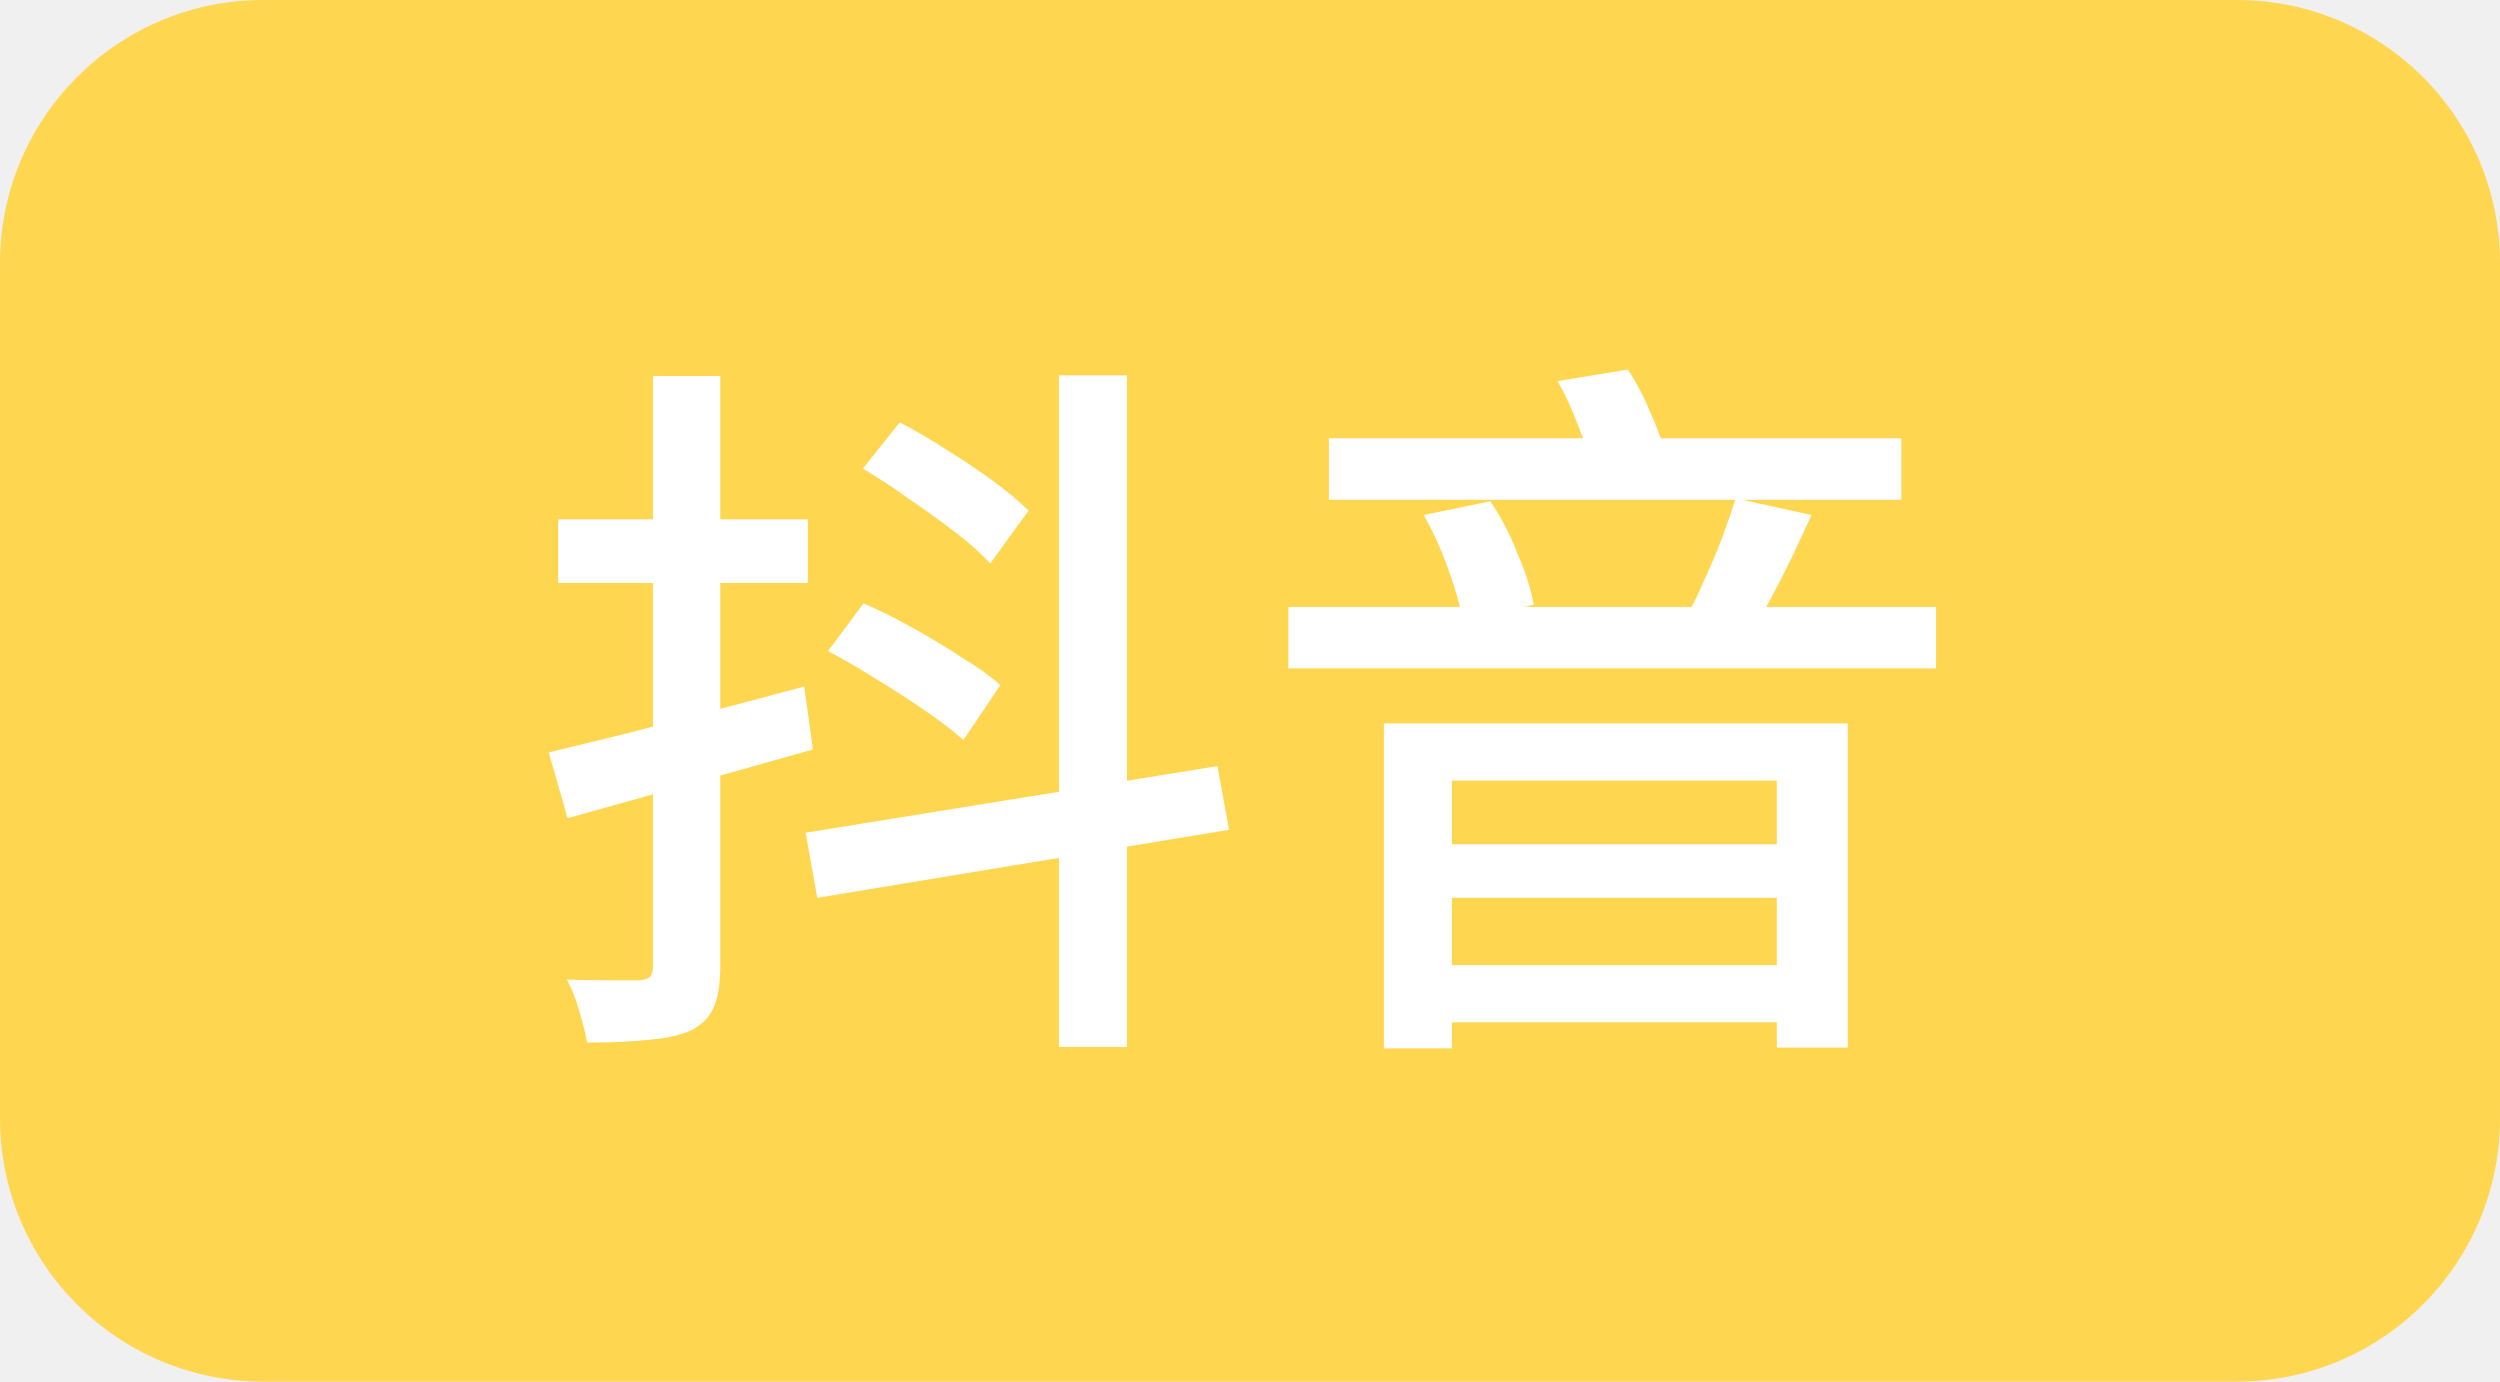
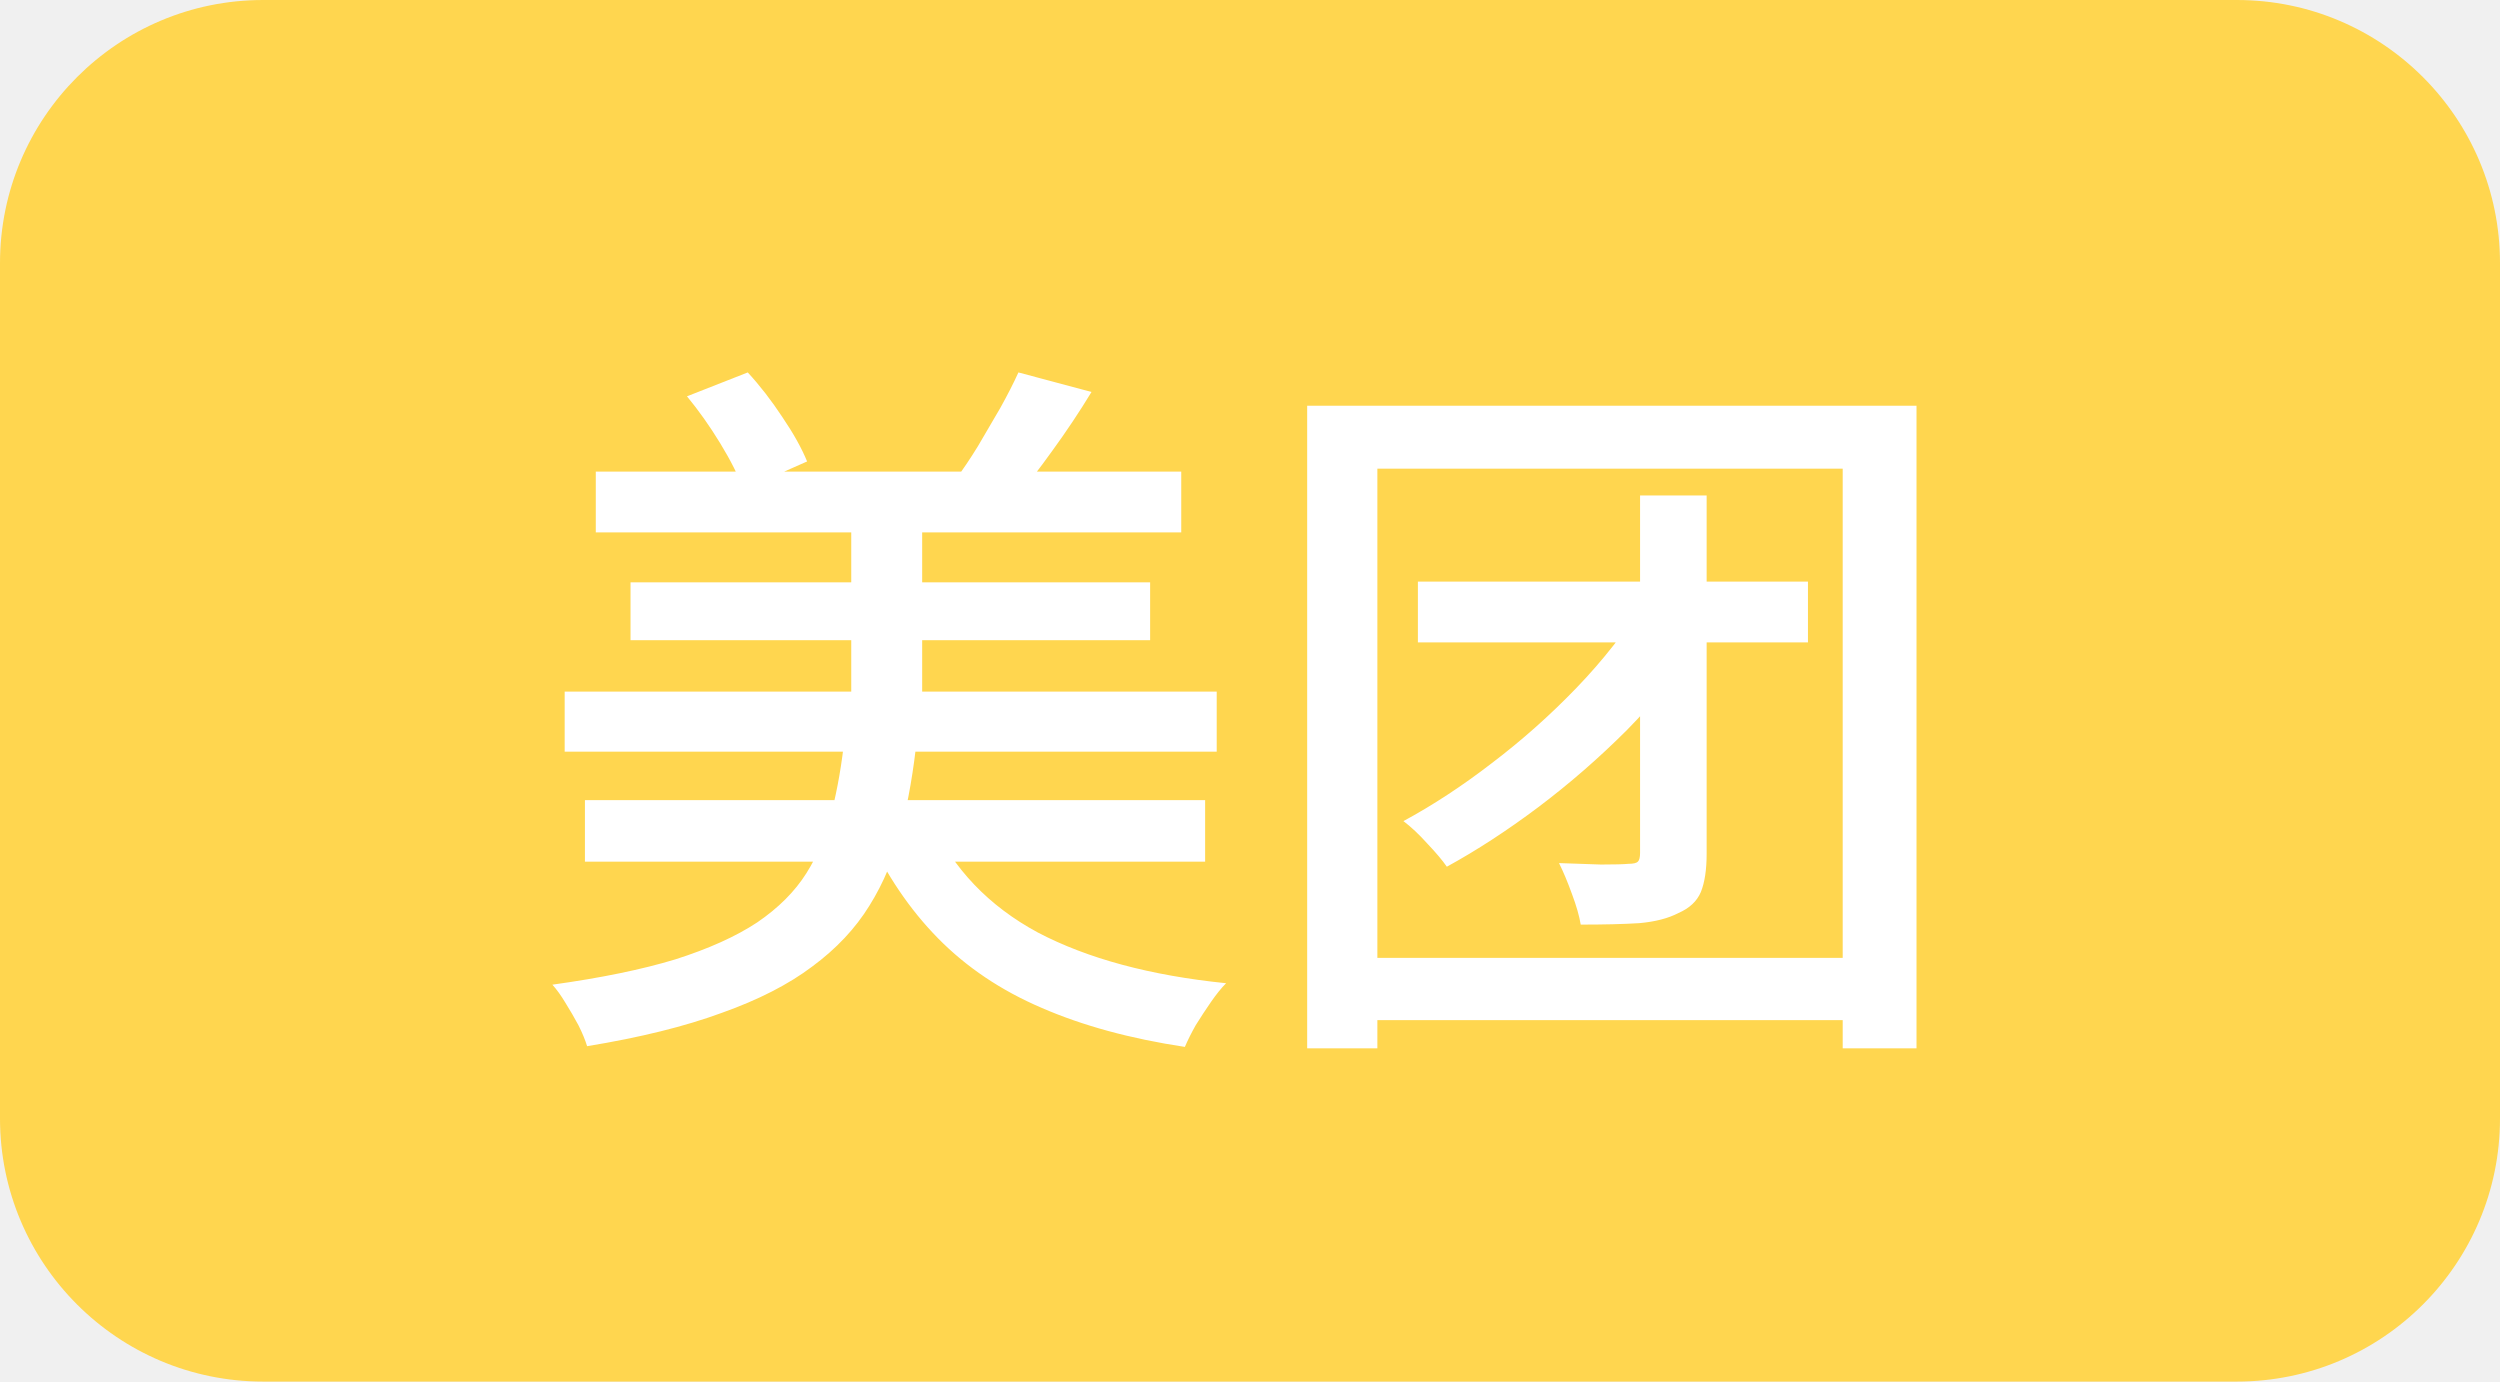
<svg xmlns="http://www.w3.org/2000/svg" width="38" height="21" viewBox="0 0 38 21" fill="none">
  <g id="Text">
    <path d="M0 4C0 1.791 1.791 0 4 0H34C36.209 0 38 1.791 38 4V17C38 19.209 36.209 21 34 21H4C1.791 21 0 19.209 0 17V4Z" fill="#FFD64F" />
-     <path id="æé³" d="M12.246 12.657L18.505 11.645L18.681 12.613L12.422 13.647L12.246 12.657ZM16.096 5.705H17.13V15.913H16.096V5.705ZM13.115 7.124L13.676 6.42C13.903 6.537 14.142 6.677 14.391 6.838C14.64 6.992 14.875 7.15 15.095 7.311C15.315 7.472 15.495 7.623 15.634 7.762L15.051 8.565C14.919 8.418 14.743 8.261 14.523 8.092C14.303 7.923 14.068 7.755 13.819 7.586C13.577 7.41 13.342 7.256 13.115 7.124ZM12.587 9.896L13.126 9.17C13.361 9.273 13.61 9.397 13.874 9.544C14.138 9.691 14.387 9.841 14.622 9.995C14.864 10.142 15.058 10.281 15.205 10.413L14.644 11.249C14.497 11.117 14.307 10.97 14.072 10.809C13.837 10.648 13.588 10.486 13.324 10.325C13.067 10.164 12.822 10.021 12.587 9.896ZM8.341 11.436C8.678 11.355 9.056 11.264 9.474 11.161C9.899 11.051 10.347 10.934 10.816 10.809C11.293 10.684 11.762 10.56 12.224 10.435L12.356 11.392C11.711 11.575 11.058 11.759 10.398 11.942C9.745 12.125 9.155 12.29 8.627 12.437L8.341 11.436ZM8.484 7.894H12.279V8.862H8.484V7.894ZM9.925 5.716H10.948V14.692C10.948 14.956 10.915 15.161 10.849 15.308C10.783 15.462 10.669 15.579 10.508 15.66C10.347 15.733 10.138 15.781 9.881 15.803C9.624 15.832 9.305 15.847 8.924 15.847C8.902 15.715 8.862 15.554 8.803 15.363C8.752 15.18 8.689 15.022 8.616 14.89C8.858 14.897 9.082 14.901 9.287 14.901C9.5 14.901 9.643 14.901 9.716 14.901C9.797 14.894 9.852 14.875 9.881 14.846C9.91 14.817 9.925 14.765 9.925 14.692V5.716ZM20.199 6.662H28.9V7.597H20.199V6.662ZM19.583 9.225H29.428V10.16H19.583V9.225ZM21.695 12.833H27.371V13.647H21.695V12.833ZM21.695 14.67H27.382V15.539H21.695V14.67ZM21.035 10.996H28.086V15.924H27.008V11.865H22.069V15.935H21.035V10.996ZM26.381 7.575L27.536 7.828C27.441 8.033 27.342 8.246 27.239 8.466C27.136 8.679 27.034 8.88 26.931 9.071C26.828 9.262 26.729 9.434 26.634 9.588L25.655 9.335C25.743 9.174 25.831 8.99 25.919 8.785C26.014 8.58 26.102 8.371 26.183 8.158C26.264 7.938 26.33 7.744 26.381 7.575ZM21.64 7.828L22.652 7.619C22.813 7.854 22.953 8.121 23.07 8.422C23.195 8.715 23.275 8.972 23.312 9.192L22.234 9.445C22.197 9.218 22.124 8.954 22.014 8.653C21.904 8.345 21.779 8.07 21.64 7.828ZM23.675 5.793L24.742 5.617C24.874 5.815 24.991 6.039 25.094 6.288C25.204 6.53 25.277 6.743 25.314 6.926L24.203 7.146C24.166 6.963 24.097 6.743 23.994 6.486C23.899 6.229 23.792 5.998 23.675 5.793Z" fill="white" />
+     <path id="ç¾å¢" d="M9.056 7.168H17.955V8.092H9.056V7.168ZM9.584 8.851H17.482V9.731H9.584V8.851ZM8.891 12.162H18.318V13.097H8.891V12.162ZM8.583 10.512H18.494V11.425H8.583V10.512ZM12.939 7.729H14.017V11.216H12.939V7.729ZM10.442 6.024L11.366 5.661C11.549 5.859 11.725 6.086 11.894 6.343C12.063 6.592 12.187 6.816 12.268 7.014L11.3 7.443C11.227 7.238 11.109 7.003 10.948 6.739C10.787 6.475 10.618 6.237 10.442 6.024ZM15.48 5.661L16.591 5.958C16.408 6.259 16.21 6.556 15.997 6.849C15.792 7.135 15.605 7.377 15.436 7.575L14.523 7.289C14.633 7.142 14.747 6.974 14.864 6.783C14.981 6.585 15.095 6.391 15.205 6.2C15.315 6.002 15.407 5.822 15.48 5.661ZM12.84 11.194H13.94C13.889 11.7 13.808 12.169 13.698 12.602C13.595 13.027 13.434 13.416 13.214 13.768C13.001 14.113 12.712 14.421 12.345 14.692C11.986 14.963 11.527 15.198 10.97 15.396C10.413 15.601 9.731 15.77 8.924 15.902C8.895 15.807 8.851 15.7 8.792 15.583C8.733 15.473 8.667 15.359 8.594 15.242C8.528 15.132 8.462 15.04 8.396 14.967C9.137 14.864 9.76 14.736 10.266 14.582C10.772 14.421 11.186 14.234 11.509 14.021C11.832 13.801 12.081 13.552 12.257 13.273C12.433 12.994 12.561 12.683 12.642 12.338C12.73 11.993 12.796 11.612 12.84 11.194ZM14.149 12.47C14.486 13.203 15.029 13.772 15.777 14.175C16.532 14.571 17.486 14.828 18.637 14.945C18.564 15.018 18.487 15.114 18.406 15.231C18.325 15.348 18.248 15.466 18.175 15.583C18.109 15.7 18.054 15.81 18.01 15.913C17.181 15.788 16.455 15.59 15.832 15.319C15.216 15.055 14.692 14.703 14.259 14.263C13.826 13.823 13.467 13.291 13.181 12.668L14.149 12.47ZM19.869 6.167H29.131V15.935H28.009V7.124H20.936V15.935H19.869V6.167ZM20.474 14.56H28.68V15.506H20.474V14.56ZM21.552 8.84H27.481V9.764H21.552V8.84ZM24.929 7.531H25.941V12.976C25.941 13.218 25.912 13.412 25.853 13.559C25.794 13.698 25.681 13.805 25.512 13.878C25.358 13.959 25.16 14.01 24.918 14.032C24.676 14.047 24.379 14.054 24.027 14.054C24.005 13.922 23.961 13.768 23.895 13.592C23.829 13.409 23.763 13.251 23.697 13.119C23.924 13.126 24.137 13.134 24.335 13.141C24.54 13.141 24.68 13.137 24.753 13.13C24.826 13.13 24.874 13.119 24.896 13.097C24.918 13.075 24.929 13.031 24.929 12.965V7.531ZM24.995 9.137L25.853 9.731C25.53 10.208 25.156 10.662 24.731 11.095C24.306 11.52 23.855 11.913 23.378 12.272C22.909 12.624 22.447 12.925 21.992 13.174C21.926 13.079 21.827 12.961 21.695 12.822C21.57 12.683 21.449 12.569 21.332 12.481C21.779 12.239 22.227 11.946 22.674 11.601C23.129 11.256 23.558 10.875 23.961 10.457C24.364 10.039 24.709 9.599 24.995 9.137Z" fill="white" />
  </g>
</svg>
